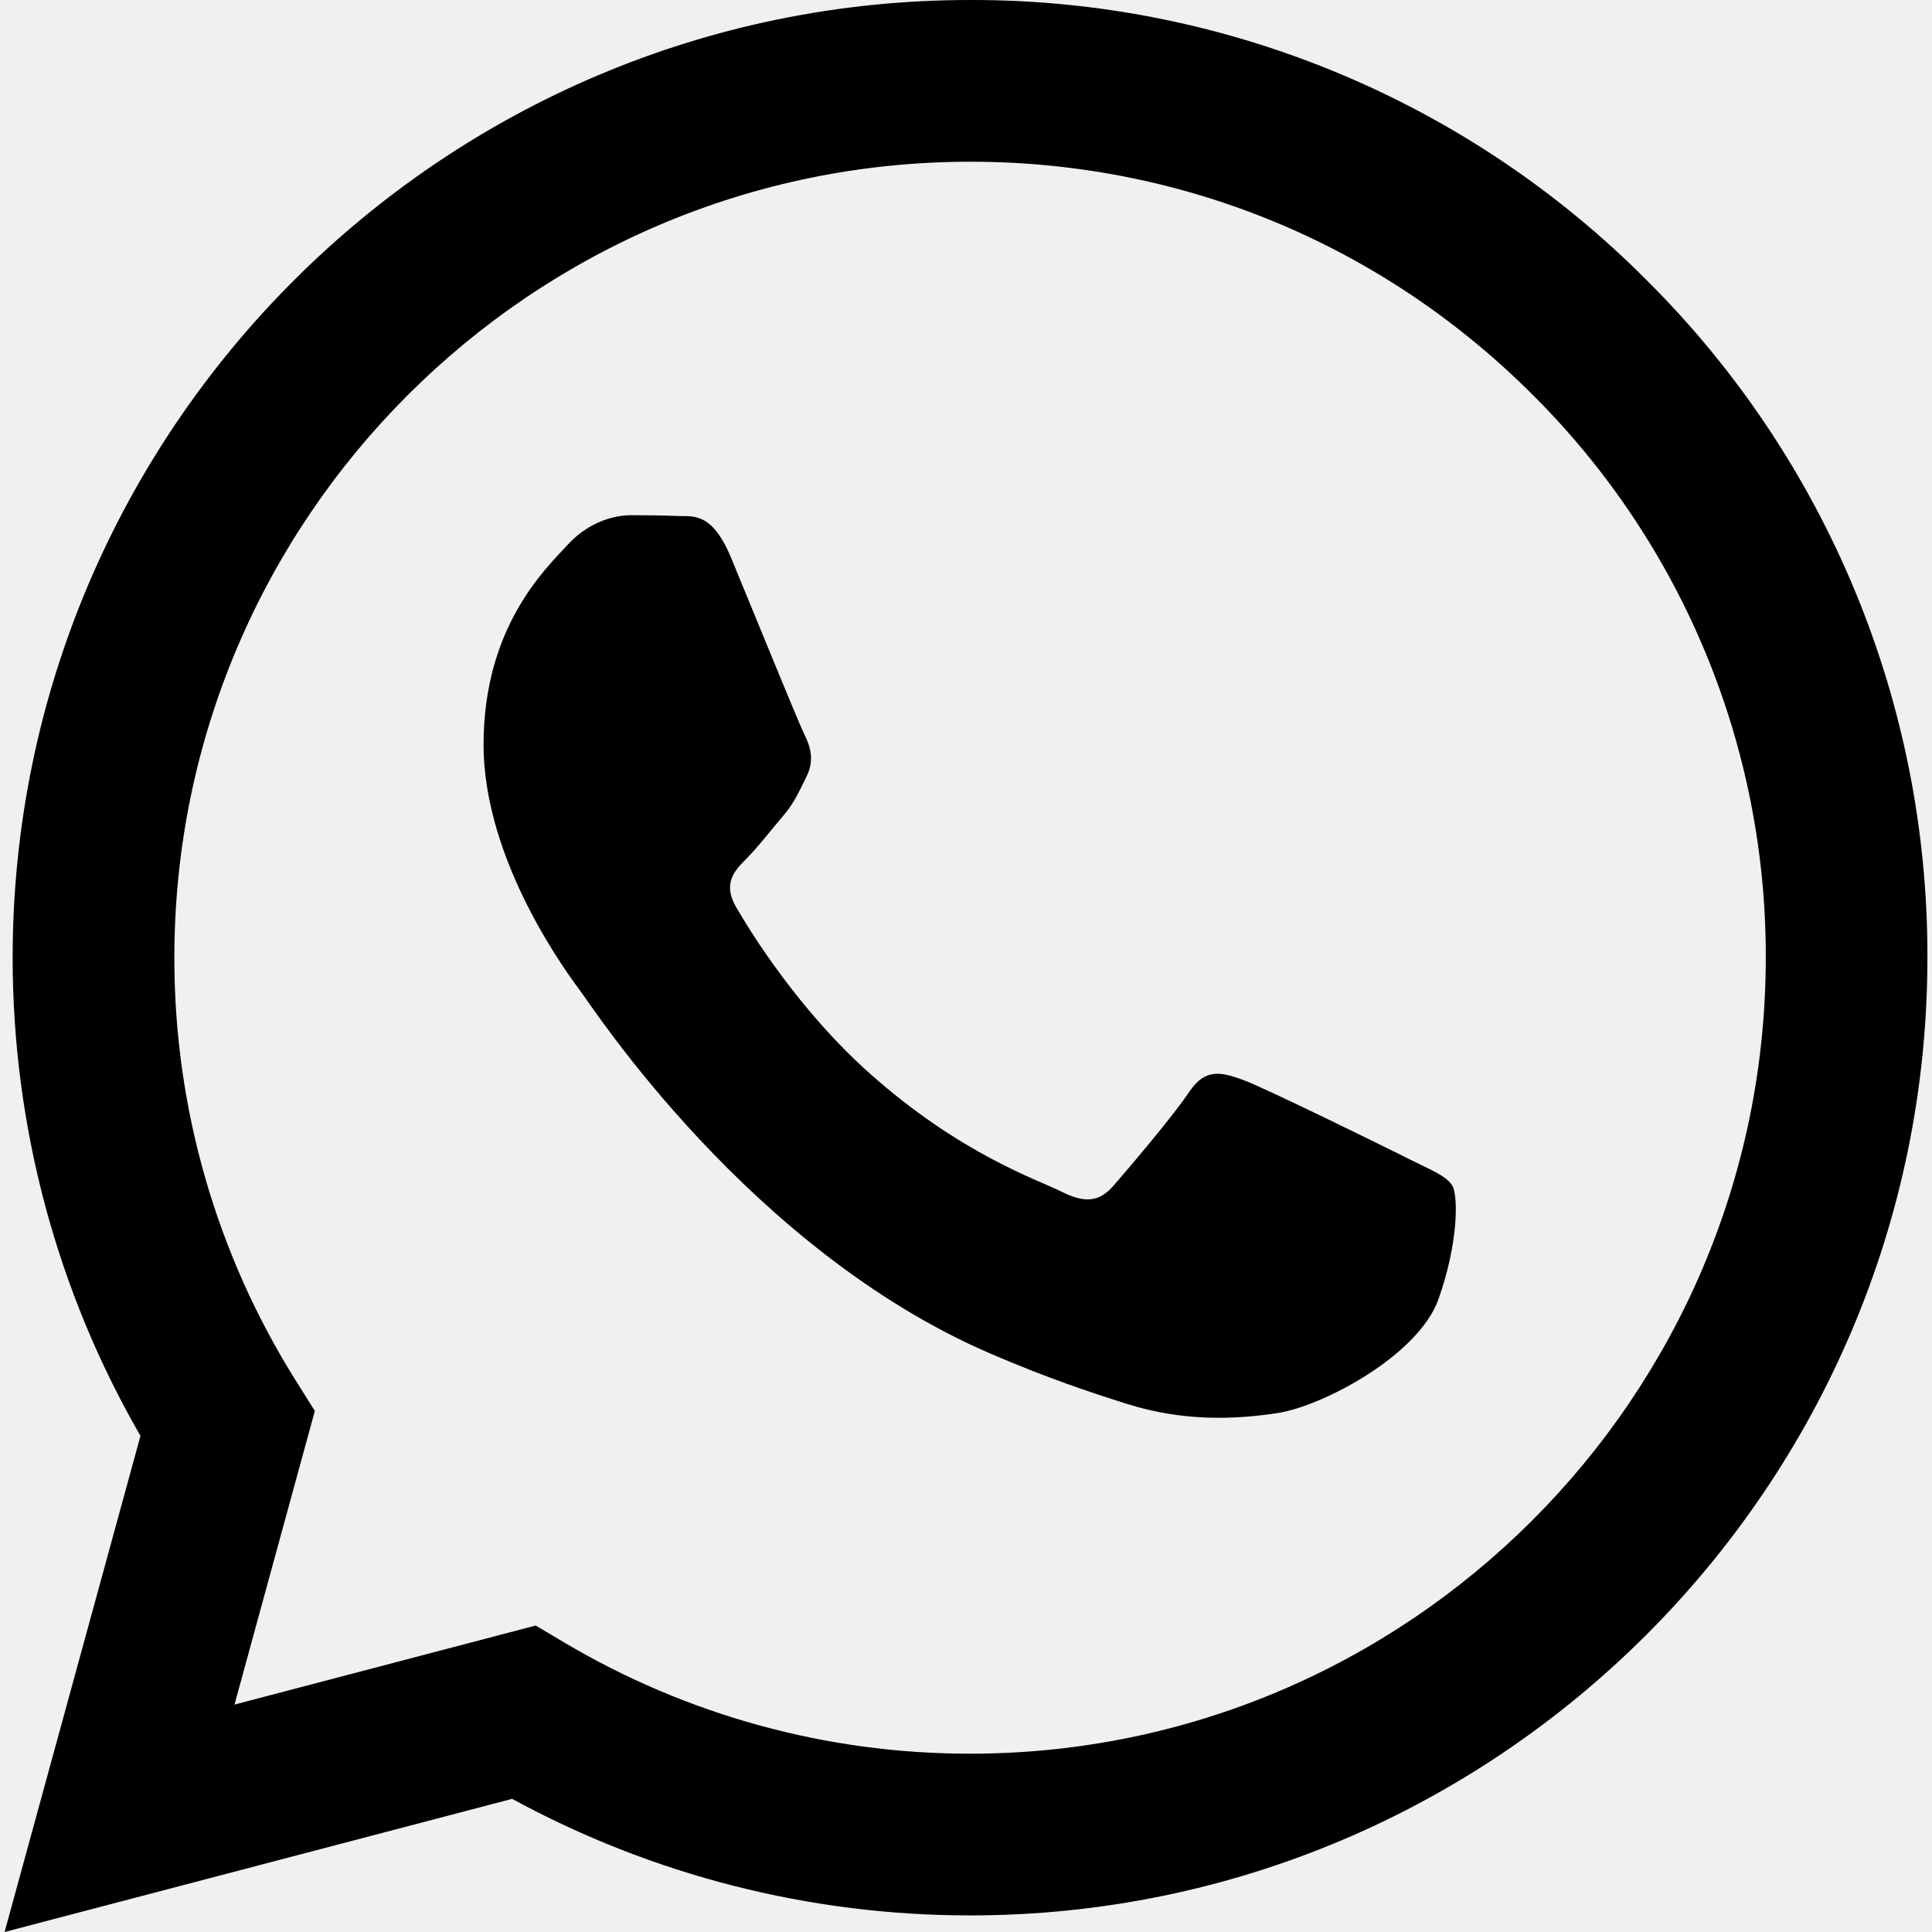
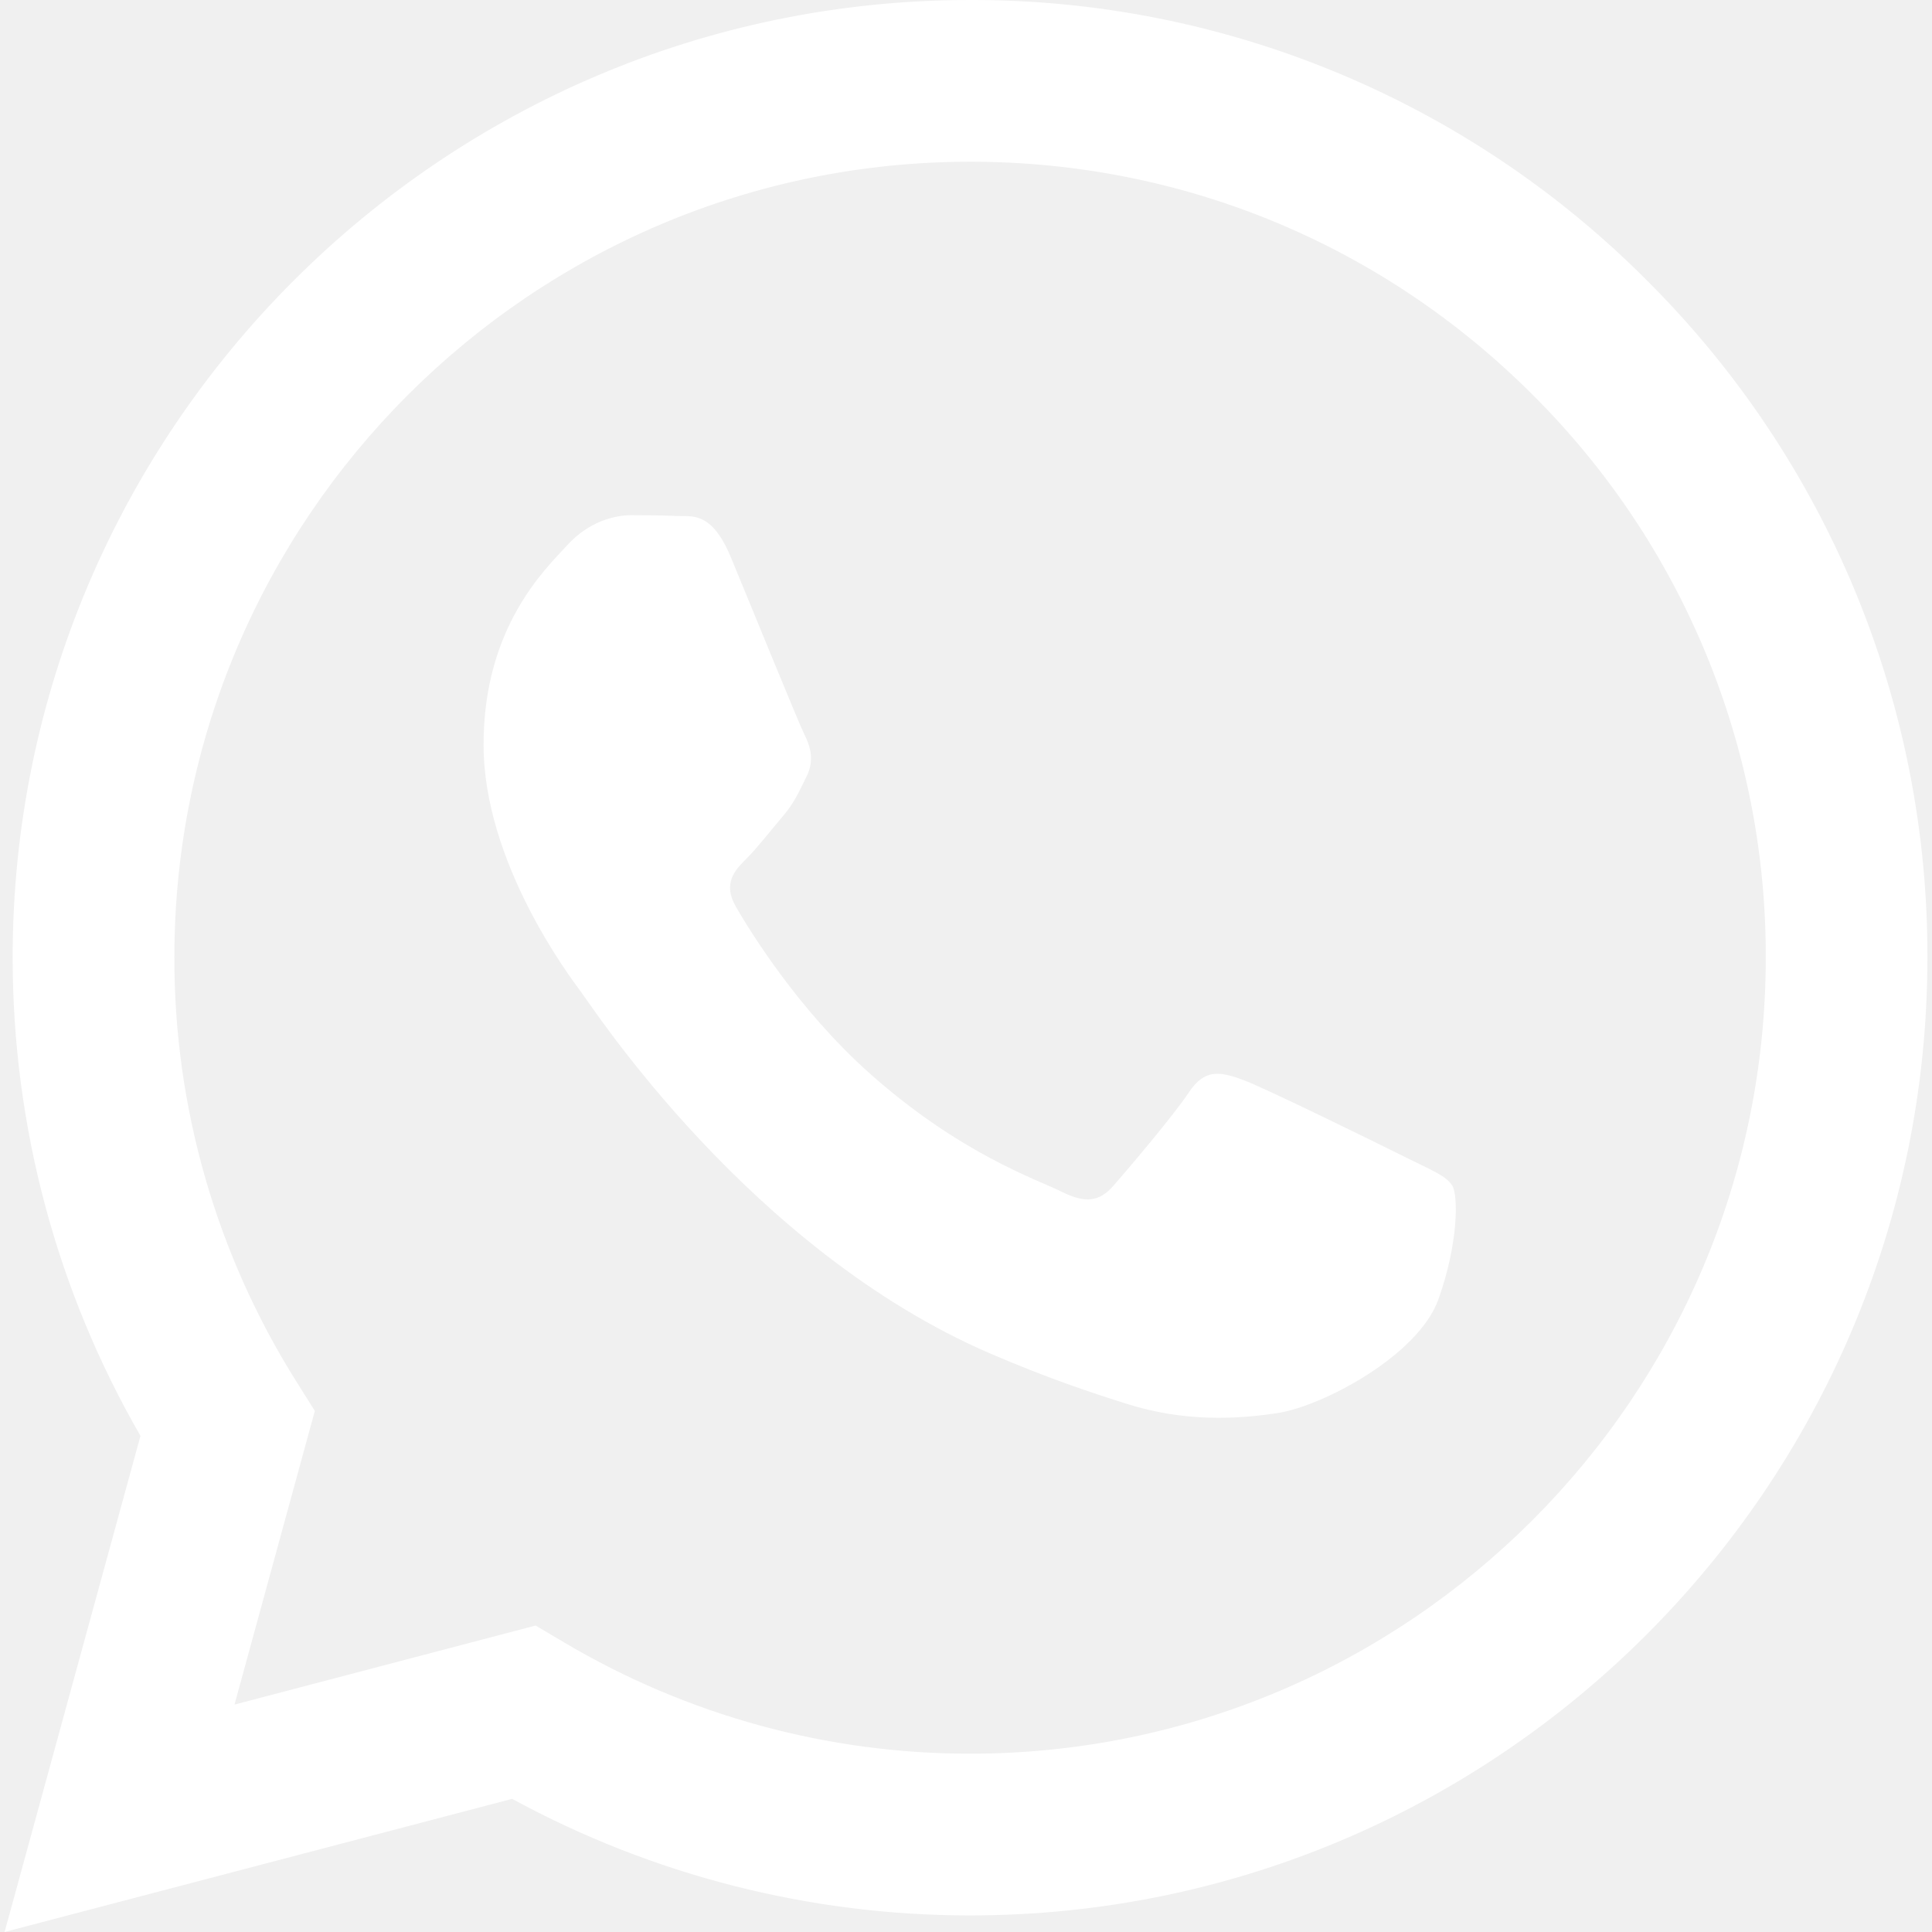
- <svg xmlns="http://www.w3.org/2000/svg" role="img" viewBox="0 0 24 24">
-   <path d="M17.472 14.382c-.297-.149-1.758-.867-2.03-.967-.273-.099-.471-.148-.67.15-.197.297-.767.966-.94 1.164-.173.199-.347.223-.644.075-.297-.15-1.255-.463-2.39-1.475-.883-.788-1.48-1.761-1.653-2.059-.173-.297-.018-.458.13-.606.134-.133.298-.347.446-.52.149-.174.198-.298.298-.497.099-.198.05-.371-.025-.52-.075-.149-.669-1.612-.916-2.207-.242-.579-.487-.5-.669-.51-.173-.008-.371-.01-.57-.01-.198 0-.52.074-.792.372-.272.297-1.04 1.016-1.04 2.479 0 1.462 1.065 2.875 1.213 3.074.149.198 2.096 3.2 5.077 4.487.709.306 1.262.489 1.694.625.712.227 1.36.195 1.871.118.571-.085 1.758-.719 2.006-1.413.248-.694.248-1.289.173-1.413-.074-.124-.272-.198-.57-.347m-5.421 7.403h-.004a9.87 9.87 0 01-5.031-1.378l-.361-.214-3.741.982.998-3.648-.235-.374a9.86 9.86 0 01-1.51-5.26c.001-5.45 4.436-9.884 9.888-9.884 2.64 0 5.122 1.03 6.988 2.898a9.825 9.825 0 012.893 6.994c-.003 5.45-4.437 9.884-9.885 9.884m8.413-18.297A11.815 11.815 0 0012.05 0C5.495 0 .16 5.335.157 11.892c0 2.096.547 4.142 1.588 5.945L.057 24l6.305-1.654a11.882 11.882 0 005.683 1.448h.005c6.554 0 11.89-5.335 11.893-11.893a11.821 11.821 0 00-3.48-8.413Z" />
+ <svg xmlns="http://www.w3.org/2000/svg" width="24" height="24" viewBox="0 0 24 24" fill="none">
+   <g clip-path="url(#clip0_6087_11329)">
+     <path d="M17.472 14.382C17.175 14.233 15.714 13.515 15.442 13.415C15.169 13.316 14.971 13.267 14.772 13.565C14.575 13.862 14.005 14.531 13.832 14.729C13.659 14.928 13.485 14.952 13.188 14.804C12.891 14.654 11.933 14.341 10.798 13.329C9.915 12.541 9.318 11.568 9.145 11.27C8.972 10.973 9.127 10.812 9.275 10.664C9.409 10.531 9.573 10.317 9.721 10.144C9.87 9.97 9.919 9.846 10.019 9.647C10.118 9.449 10.069 9.276 9.994 9.127C9.919 8.978 9.325 7.515 9.078 6.92C8.836 6.341 8.591 6.42 8.409 6.41C8.236 6.402 8.038 6.4 7.839 6.4C7.641 6.4 7.319 6.474 7.047 6.772C6.775 7.069 6.007 7.788 6.007 9.251C6.007 10.713 7.072 12.126 7.22 12.325C7.369 12.523 9.316 15.525 12.297 16.812C13.006 17.118 13.559 17.301 13.991 17.437C14.703 17.664 15.351 17.632 15.862 17.555C16.433 17.47 17.62 16.836 17.868 16.142C18.116 15.448 18.116 14.853 18.041 14.729C17.967 14.605 17.77 14.531 17.472 14.382ZM12.05 21.785H12.046C10.276 21.785 8.538 21.309 7.015 20.407L6.654 20.193L2.913 21.175L3.911 17.527L3.676 17.153C2.687 15.577 2.163 13.754 2.166 11.893C2.167 6.443 6.602 2.009 12.054 2.009C14.694 2.009 17.176 3.039 19.042 4.907C19.963 5.824 20.693 6.914 21.189 8.114C21.686 9.315 21.939 10.602 21.935 11.901C21.932 17.351 17.498 21.785 12.05 21.785ZM20.463 3.488C19.361 2.379 18.05 1.5 16.606 0.901C15.162 0.302 13.614 -0.004 12.05 4.09775e-05C5.495 4.09775e-05 0.16 5.335 0.157 11.892C0.157 13.988 0.704 16.034 1.745 17.837L0.057 24L6.362 22.346C8.106 23.296 10.06 23.794 12.045 23.794H12.05C18.604 23.794 23.94 18.459 23.943 11.901C23.948 10.338 23.643 8.79 23.046 7.346C22.448 5.902 21.57 4.591 20.463 3.488Z" fill="white" />
+   </g>
+   <defs>
+     <clipPath id="clip0_6087_11329">
+       <rect width="24" height="24" fill="white" />
+     </clipPath>
+   </defs>
</svg>
